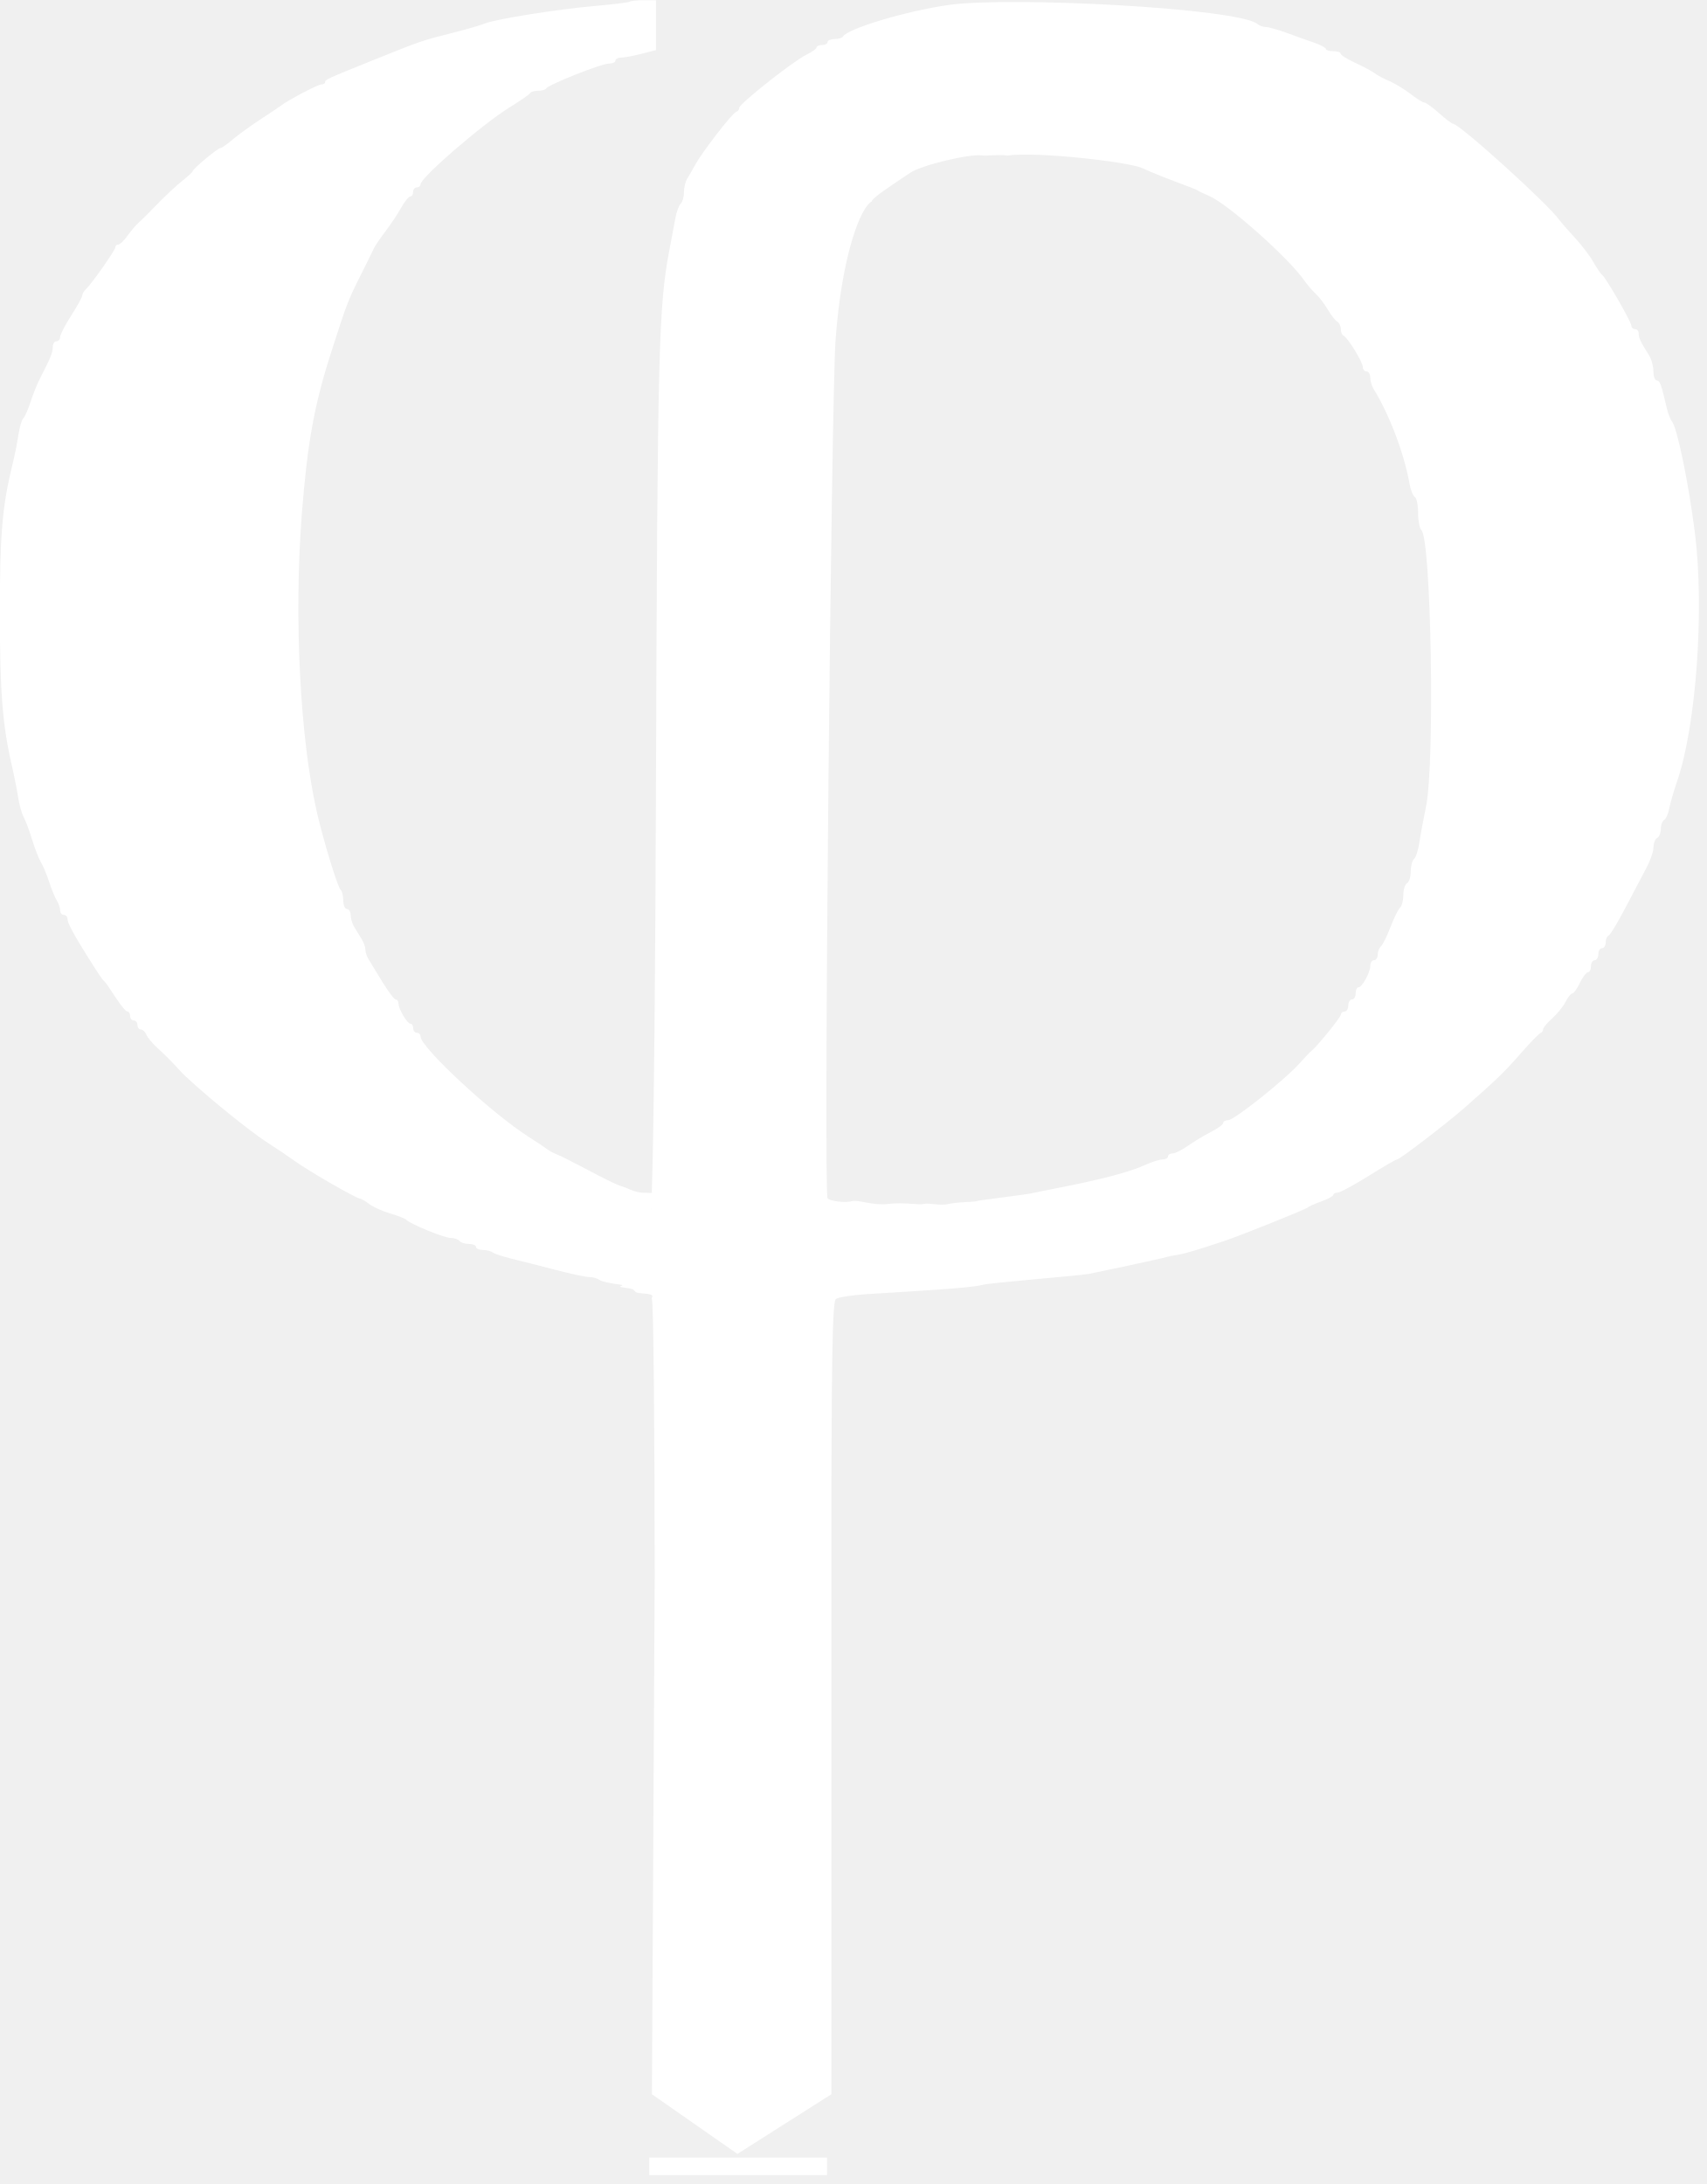
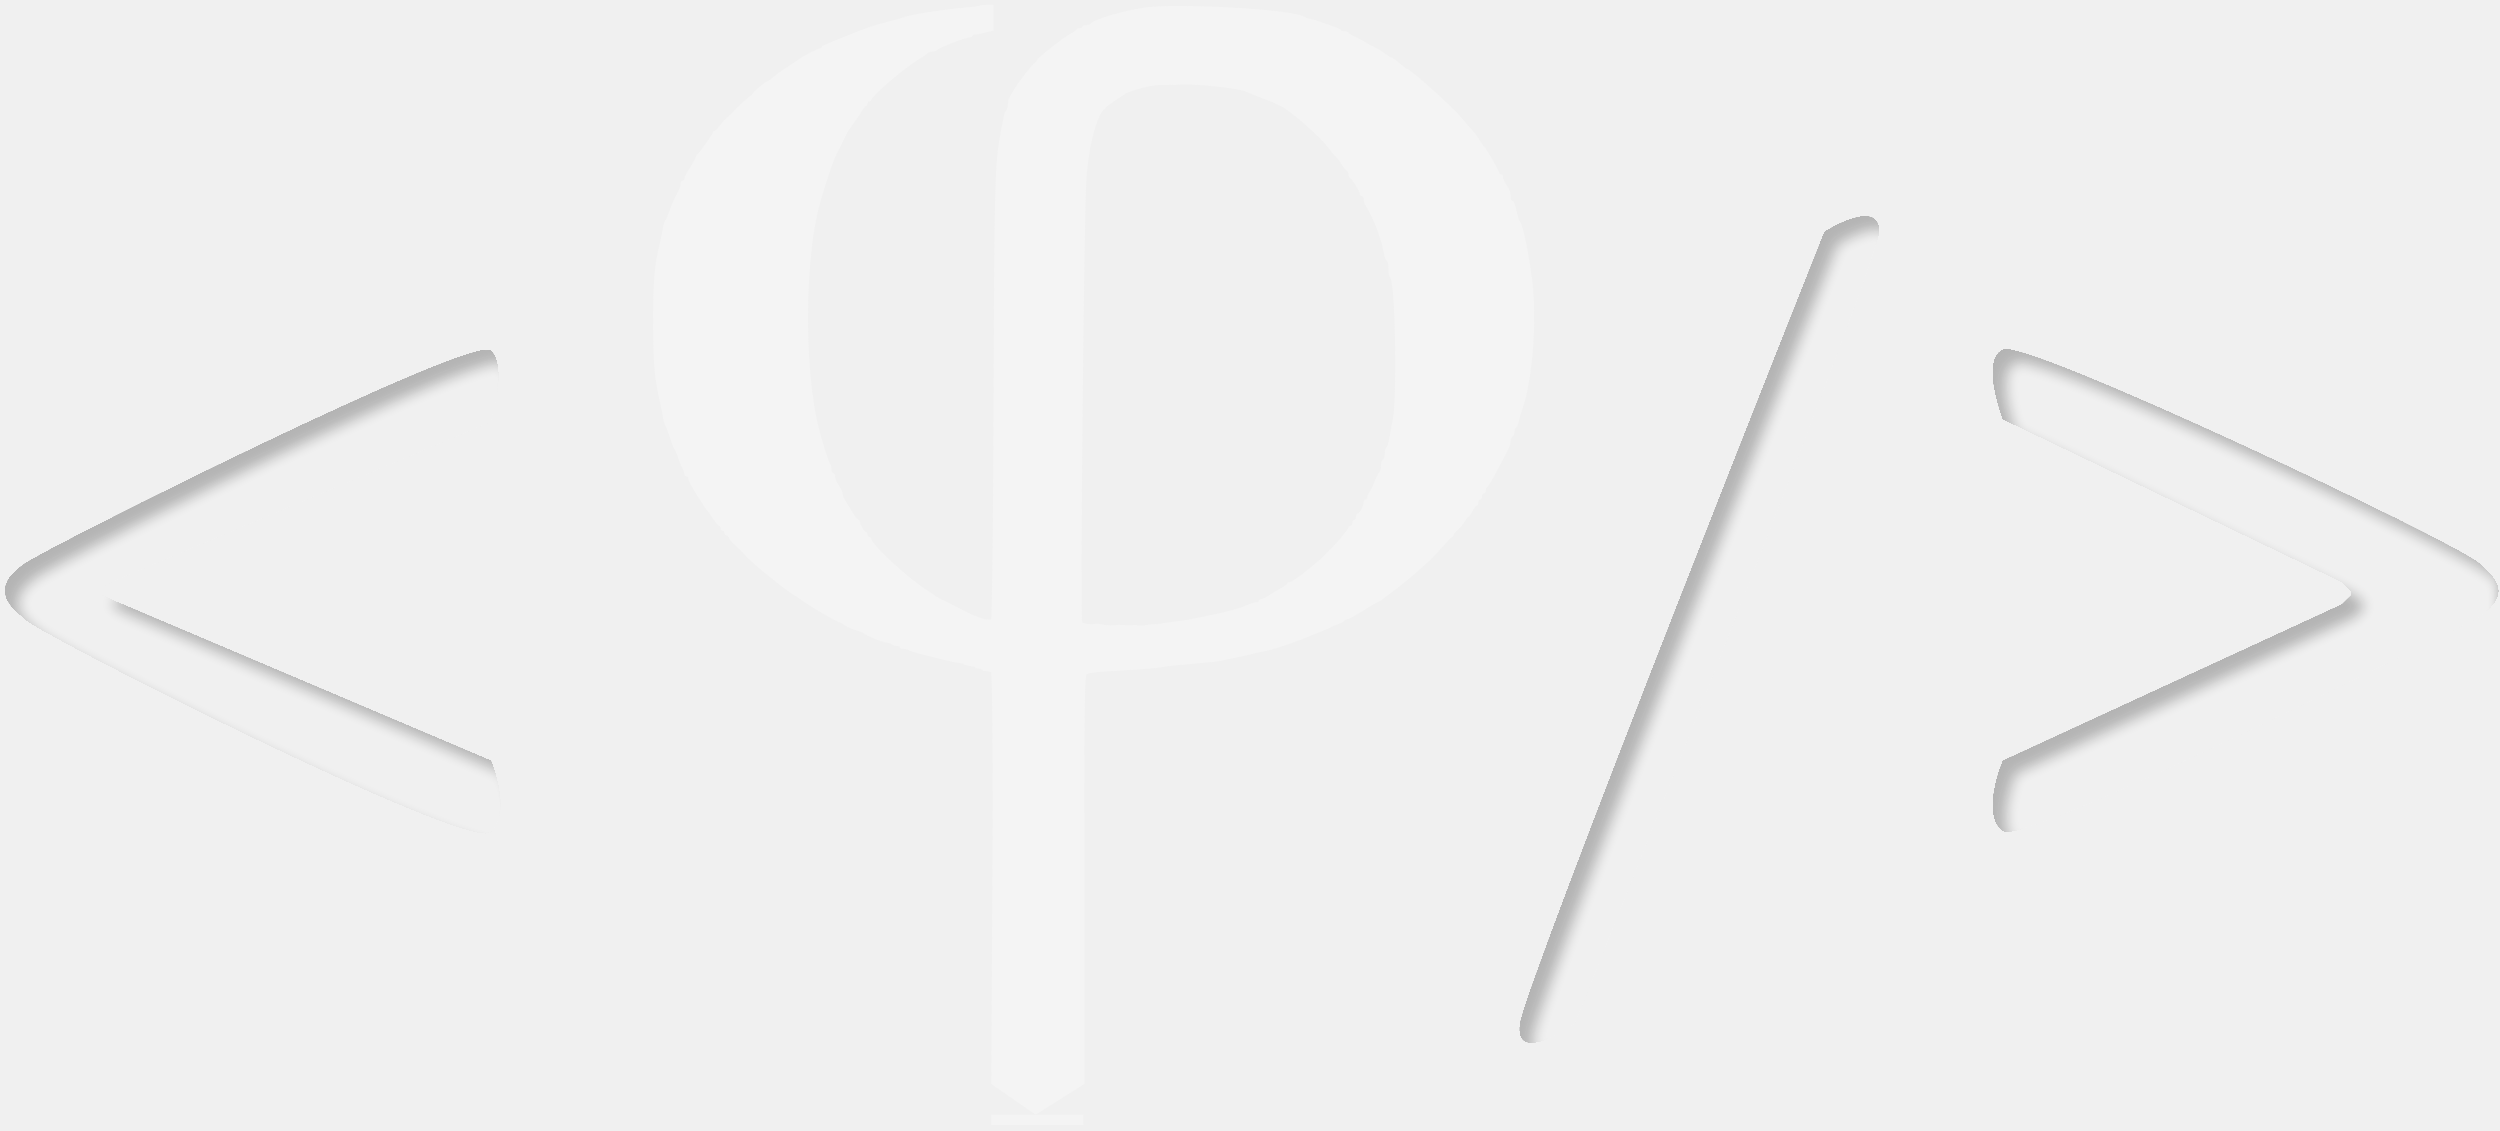
- <svg xmlns="http://www.w3.org/2000/svg" version="1.1" width="25" height="32" viewBox="0 0 25 32">
-   <path fill="#fff" d="M9.513 31.613h2.605v0.256h-2.605v-0.256z" />
-   <path fill="#fff" d="M9.23 0.023c-0.015 0.013-0.244 0.041-0.508 0.064-0.541 0.046-1.468 0.194-1.62 0.258-0.055 0.023-0.27 0.086-0.478 0.138-0.453 0.115-0.454 0.116-1.126 0.386-0.716 0.288-0.734 0.297-0.734 0.335 0 0.019-0.026 0.034-0.059 0.034-0.049 0-0.501 0.238-0.588 0.31-0.015 0.012-0.148 0.101-0.296 0.198s-0.334 0.231-0.413 0.299c-0.079 0.068-0.158 0.123-0.176 0.123-0.039 0-0.409 0.307-0.409 0.34 0 0.012-0.067 0.075-0.15 0.14s-0.246 0.217-0.364 0.339c-0.118 0.122-0.244 0.247-0.28 0.278s-0.108 0.116-0.16 0.188c-0.052 0.072-0.113 0.131-0.137 0.131s-0.042 0.018-0.042 0.039c0 0.042-0.339 0.525-0.429 0.612-0.031 0.029-0.056 0.072-0.056 0.095s-0.073 0.155-0.162 0.294c-0.089 0.139-0.162 0.28-0.162 0.314s-0.024 0.062-0.054 0.062-0.054 0.039-0.054 0.086c0 0.082-0.028 0.149-0.191 0.467-0.038 0.073-0.097 0.222-0.133 0.332s-0.083 0.219-0.107 0.243c-0.024 0.024-0.056 0.134-0.072 0.243s-0.056 0.309-0.089 0.442c-0.149 0.609-0.184 1.025-0.183 2.19 0.001 1.155 0.039 1.628 0.18 2.234 0.031 0.134 0.070 0.333 0.087 0.442s0.053 0.239 0.080 0.288c0.027 0.049 0.084 0.2 0.126 0.337s0.101 0.286 0.13 0.332c0.029 0.046 0.082 0.173 0.118 0.282s0.086 0.234 0.113 0.276c0.027 0.042 0.049 0.107 0.049 0.144s0.024 0.067 0.054 0.067 0.054 0.028 0.054 0.062c0 0.057 0.093 0.229 0.313 0.579 0.147 0.234 0.199 0.309 0.227 0.332 0.016 0.012 0.088 0.117 0.162 0.232s0.152 0.21 0.174 0.21c0.022 0 0.041 0.030 0.041 0.066s0.024 0.066 0.054 0.066 0.054 0.030 0.054 0.066 0.023 0.066 0.050 0.066c0.028 0 0.064 0.035 0.081 0.077s0.097 0.137 0.179 0.21c0.082 0.073 0.22 0.212 0.307 0.31 0.189 0.21 0.995 0.874 1.29 1.062 0.115 0.073 0.297 0.196 0.406 0.274 0.214 0.152 0.897 0.545 0.948 0.545 0.017 0 0.078 0.036 0.135 0.079s0.195 0.106 0.308 0.139c0.112 0.033 0.217 0.073 0.232 0.090 0.056 0.062 0.557 0.268 0.651 0.268 0.054 0 0.113 0.020 0.131 0.044s0.080 0.044 0.138 0.044c0.058 0 0.105 0.020 0.105 0.044s0.044 0.044 0.097 0.044c0.053 0 0.12 0.016 0.148 0.037s0.148 0.060 0.267 0.089c0.119 0.029 0.407 0.102 0.64 0.163s0.465 0.11 0.515 0.11c0.050 0 0.113 0.018 0.141 0.040s0.16 0.052 0.294 0.068-0.112 0.025 0.095 0.049c0.208 0.025 0.047 0.069 0.254 0.082s0.104 0.058 0.126 0.086c0.022 0.028 0.040 1.848 0.041 4.044l-0.041 7.603 1.253 0.874 1.376-0.874v-7.609c0-3.145 0.014-4.009 0.067-4.044 0.037-0.025 0.237-0.056 0.445-0.070 0.56-0.035 1.548-0.089 1.691-0.134 0.105-0.033 1.402-0.133 1.576-0.164 0.074-0.013 1.072-0.226 1.132-0.246s0.183-0.030 0.287-0.060c0.177-0.050 0.245-0.071 0.553-0.173 0.234-0.077 1.2-0.465 1.227-0.492 0.015-0.015 0.106-0.056 0.202-0.090s0.175-0.078 0.175-0.096c0-0.018 0.029-0.033 0.064-0.033s0.238-0.11 0.451-0.243c0.213-0.134 0.402-0.243 0.42-0.243 0.038 0 0.721-0.523 0.982-0.752 0.477-0.419 0.592-0.53 0.824-0.796 0.138-0.158 0.269-0.294 0.292-0.302s0.041-0.034 0.041-0.057 0.060-0.095 0.133-0.16c0.073-0.065 0.161-0.173 0.195-0.241s0.079-0.124 0.1-0.124c0.020 0 0.071-0.070 0.111-0.155s0.094-0.155 0.118-0.155c0.024 0 0.044-0.040 0.044-0.088s0.024-0.089 0.054-0.089c0.030 0 0.054-0.040 0.054-0.088s0.024-0.088 0.054-0.088c0.030 0 0.054-0.038 0.054-0.085s0.019-0.091 0.042-0.1c0.023-0.008 0.136-0.194 0.25-0.413s0.253-0.483 0.308-0.586c0.055-0.103 0.1-0.236 0.1-0.296s0.024-0.121 0.054-0.136c0.030-0.015 0.054-0.075 0.054-0.133s0.022-0.116 0.048-0.13c0.026-0.013 0.060-0.089 0.075-0.168s0.065-0.254 0.112-0.388c0.282-0.813 0.406-2.528 0.264-3.65-0.094-0.741-0.261-1.549-0.339-1.637-0.021-0.024-0.055-0.114-0.075-0.199-0.078-0.339-0.1-0.398-0.146-0.398-0.026 0-0.048-0.060-0.048-0.133s-0.028-0.178-0.062-0.232c-0.131-0.208-0.153-0.255-0.153-0.32 0-0.037-0.024-0.067-0.054-0.067s-0.054-0.022-0.054-0.050c0-0.056-0.378-0.712-0.431-0.747-0.018-0.012-0.075-0.096-0.126-0.186s-0.173-0.25-0.271-0.356-0.2-0.223-0.228-0.261c-0.172-0.241-1.465-1.41-1.56-1.41-0.016 0-0.108-0.070-0.203-0.155s-0.192-0.155-0.215-0.155c-0.023 0-0.112-0.056-0.199-0.124s-0.226-0.153-0.309-0.188c-0.084-0.035-0.183-0.088-0.22-0.117s-0.165-0.097-0.283-0.152c-0.118-0.054-0.215-0.115-0.215-0.135s-0.048-0.036-0.108-0.036c-0.059 0-0.108-0.015-0.108-0.033s-0.079-0.060-0.175-0.093-0.278-0.097-0.404-0.144c-0.126-0.046-0.26-0.084-0.299-0.084s-0.095-0.020-0.124-0.044c-0.282-0.232-3.611-0.407-4.52-0.28-0.622 0.087-1.494 0.349-1.555 0.465-0.010 0.019-0.064 0.035-0.121 0.035s-0.103 0.020-0.103 0.044-0.036 0.044-0.081 0.044c-0.045 0-0.081 0.016-0.081 0.035s-0.067 0.067-0.149 0.107c-0.193 0.094-0.984 0.719-0.984 0.779 0 0.025-0.021 0.052-0.047 0.060-0.056 0.018-0.49 0.579-0.594 0.767-0.040 0.073-0.094 0.167-0.121 0.21s-0.048 0.133-0.048 0.201c0 0.068-0.022 0.143-0.048 0.167s-0.062 0.122-0.079 0.219c-0.017 0.097-0.056 0.306-0.087 0.465-0.156 0.805-0.174 1.5-0.195 7.677-0.021 6.37-0.082 6.488-0.082 6.488l0.005-0.044 0.003-0.048 0.003-0.062 0.002-0.041 0.002-0.041 0.002-0.041c0 0 0.003-0.054 0.003-0.078-0.016 0-0.082-0.004-0.127-0.004s-0.124-0.018-0.175-0.041c-0.052-0.023-0.13-0.052-0.175-0.066s-0.251-0.115-0.458-0.226c-0.208-0.11-0.414-0.214-0.458-0.23s-0.108-0.051-0.141-0.076-0.154-0.106-0.269-0.179c-0.54-0.343-1.583-1.311-1.585-1.471-0-0.030-0.025-0.055-0.054-0.055s-0.054-0.030-0.054-0.066c0-0.037-0.018-0.067-0.040-0.067-0.048-0-0.175-0.215-0.175-0.296 0-0.032-0.018-0.058-0.040-0.058s-0.109-0.115-0.194-0.254c-0.084-0.14-0.175-0.289-0.202-0.331s-0.049-0.107-0.049-0.144c0-0.037-0.024-0.107-0.054-0.155s-0.078-0.127-0.108-0.176c-0.030-0.048-0.054-0.128-0.054-0.177s-0.024-0.089-0.054-0.089-0.054-0.056-0.054-0.125c0-0.069-0.018-0.14-0.040-0.158-0.041-0.033-0.247-0.704-0.341-1.11-0.253-1.087-0.345-2.885-0.226-4.402 0.080-1.024 0.181-1.585 0.417-2.323 0.243-0.761 0.255-0.791 0.452-1.184 0.064-0.127 0.137-0.274 0.191-0.387 0.018-0.037 0.093-0.146 0.167-0.243s0.177-0.252 0.228-0.343 0.112-0.166 0.134-0.166c0.023 0 0.041-0.030 0.041-0.066s0.024-0.066 0.054-0.066c0.030 0 0.054-0.020 0.054-0.044 0-0.1 0.908-0.884 1.318-1.137 0.15-0.093 0.281-0.183 0.29-0.202s0.062-0.033 0.117-0.033c0.054 0 0.107-0.015 0.117-0.034 0.029-0.055 0.807-0.364 0.916-0.364 0.055 0 0.099-0.020 0.099-0.044s0.037-0.044 0.082-0.044c0.045 0 0.178-0.025 0.297-0.055l0.215-0.055v-0.731h-0.18c-0.099 0-0.192 0.010-0.208 0.023zM14.751 2.28c0.445-0.065 1.791 0.095 1.98 0.181 0.343 0.156 0.786 0.304 0.812 0.326 0.015 0.012 0.094 0.051 0.177 0.086 0.269 0.114 1.16 0.905 1.387 1.232 0.045 0.064 0.122 0.155 0.173 0.202s0.13 0.151 0.177 0.232c0.047 0.081 0.109 0.159 0.137 0.174s0.052 0.064 0.052 0.109c0 0.045 0.018 0.089 0.040 0.097 0.058 0.021 0.283 0.388 0.283 0.461 0 0.034 0.024 0.062 0.054 0.062s0.054 0.040 0.054 0.089c0 0.049 0.021 0.124 0.048 0.166 0.232 0.374 0.45 0.95 0.528 1.393 0.016 0.091 0.051 0.177 0.077 0.191s0.048 0.119 0.048 0.234c0 0.115 0.022 0.229 0.048 0.252 0.144 0.126 0.2 3.411 0.069 4.046-0.038 0.182-0.082 0.421-0.098 0.531s-0.051 0.218-0.078 0.241c-0.027 0.023-0.049 0.107-0.049 0.185s-0.024 0.156-0.054 0.171c-0.030 0.015-0.054 0.092-0.054 0.171s-0.021 0.162-0.047 0.185c-0.026 0.023-0.090 0.151-0.141 0.285s-0.115 0.262-0.141 0.285c-0.026 0.023-0.047 0.078-0.047 0.122s-0.024 0.080-0.054 0.080c-0.030 0-0.054 0.036-0.054 0.080 0 0.099-0.12 0.318-0.175 0.318-0.022 0-0.040 0.040-0.040 0.089s-0.024 0.088-0.054 0.088c-0.030 0-0.054 0.040-0.054 0.089s-0.024 0.088-0.054 0.088c-0.030 0-0.054 0.020-0.054 0.044 0 0.038-0.349 0.469-0.43 0.531-0.016 0.012-0.1 0.1-0.186 0.195-0.224 0.246-0.95 0.822-1.036 0.822-0.040 0-0.073 0.018-0.073 0.041s-0.080 0.081-0.177 0.13c-0.097 0.049-0.249 0.141-0.337 0.203s-0.19 0.113-0.227 0.113c-0.037 0-0.067 0.020-0.067 0.044s-0.036 0.044-0.079 0.044c-0.044 0-0.159 0.036-0.256 0.081-0.428 0.195-1.396 0.353-1.622 0.407-0.133 0.032-0.819 0.108-0.849 0.123s-0.271 0.009-0.404 0.041c-0.133 0.032-0.29-0.019-0.364 0s-0.303-0.028-0.525 0c-0.222 0.028-0.438-0.064-0.525-0.041-0.115 0.030-0.333-0.002-0.364-0.041-0.062-0.079 0.054-11.738 0.117-12.582 0.092-1.246 0.368-1.942 0.53-2.024 0.009 0.065-0.006-0.043 0 0 0-0.048 0.265-0.22 0.566-0.422 0.169-0.113 0.88-0.282 1.057-0.252 0.045 0.008 0.223-0.016 0.357 0z" />
+ <svg xmlns="http://www.w3.org/2000/svg" width="387" height="175" viewBox="0 0 387 175" fill="none">
+   <g filter="url(#filter0_i)">
+     <path d="M15.216 91.48L15.925 92.188L17.342 92.897L75.965 117.784C75.965 117.784 79.299 125.653 75.965 128.768C72.631 131.882 3.305 96.771 3.874 95.729C-0.012 92.909 -0.38 90.157 3.874 87.274C8.128 84.391 73.34 51.786 75.965 54.323C78.59 56.86 75.965 65.307 75.965 65.307L17.342 90.062L15.925 90.771L15.216 91.48ZM243.804 158.416C243.804 158.416 234.35 165.102 235.358 158.416C236.367 151.729 282.47 35.91 282.47 35.91C282.47 35.91 290.946 30.521 290.838 35.91C290.731 41.3 243.804 158.416 243.804 158.416ZM363.245 92.897L363.954 92.188V91.479L363.245 90.771L362.537 90.062L310.09 64.871C310.09 64.871 306.553 55.803 310.09 54.149C313.628 52.494 379.883 83.859 383.75 87.227C387.617 90.594 387.801 92.342 383.75 95.555C383.75 95.555 313.628 131.173 310.09 128.593C306.553 126.013 310.09 117.784 310.09 117.784L362.537 93.606L363.245 92.897Z" fill="#F4F4F4" fill-opacity="0.1" />
+   </g>
+   <path d="M167.712 172.556H153.439V174.142H167.712V172.556Z" fill="#F4F4F4" />
+   <path fill-rule="evenodd" clip-rule="evenodd" d="M151.673 0.875C151.588 0.944 150.337 1.101 148.891 1.224C145.925 1.476 140.848 2.281 140.018 2.63C139.716 2.758 138.539 3.097 137.402 3.384C134.92 4.01 134.912 4.013 131.235 5.484C127.313 7.053 127.211 7.099 127.211 7.31C127.211 7.411 127.066 7.494 126.89 7.494C126.622 7.494 124.146 8.788 123.666 9.18C123.585 9.246 122.854 9.731 122.042 10.257C121.23 10.783 120.212 11.515 119.782 11.883C119.351 12.25 118.917 12.551 118.816 12.551C118.6 12.551 116.577 14.223 116.577 14.402C116.577 14.47 116.208 14.813 115.757 15.164C115.306 15.515 114.409 16.344 113.763 17.007C113.117 17.669 112.428 18.35 112.23 18.521C112.033 18.691 111.639 19.152 111.355 19.545C111.07 19.937 110.733 20.258 110.606 20.258C110.478 20.258 110.374 20.354 110.374 20.47C110.374 20.7 108.518 23.327 108.021 23.8C107.853 23.96 107.715 24.193 107.715 24.318C107.715 24.443 107.317 25.163 106.829 25.918C106.342 26.673 105.943 27.443 105.943 27.628C105.943 27.814 105.81 27.965 105.648 27.965C105.485 27.965 105.353 28.177 105.353 28.436C105.353 28.88 105.2 29.248 104.304 30.976C104.097 31.373 103.77 32.186 103.578 32.782C103.385 33.378 103.121 33.974 102.992 34.107C102.863 34.239 102.685 34.835 102.595 35.431C102.506 36.027 102.287 37.111 102.107 37.84C101.292 41.152 101.102 43.417 101.104 49.762C101.107 56.046 101.315 58.622 102.09 61.924C102.26 62.653 102.476 63.736 102.569 64.332C102.661 64.929 102.858 65.633 103.007 65.898C103.156 66.163 103.467 66.989 103.698 67.734C103.93 68.479 104.251 69.291 104.412 69.54C104.573 69.789 104.863 70.48 105.057 71.076C105.251 71.672 105.53 72.348 105.677 72.578C105.823 72.808 105.943 73.16 105.943 73.361C105.943 73.561 106.076 73.725 106.238 73.725C106.401 73.725 106.534 73.878 106.534 74.064C106.534 74.374 107.043 75.309 108.249 77.218C109.055 78.492 109.337 78.9 109.495 79.024C109.58 79.09 109.979 79.659 110.381 80.288C110.783 80.918 111.211 81.432 111.333 81.432C111.456 81.432 111.555 81.595 111.555 81.794C111.555 81.992 111.688 82.155 111.851 82.155C112.014 82.155 112.146 82.318 112.146 82.516C112.146 82.715 112.27 82.877 112.422 82.877C112.573 82.877 112.773 83.067 112.864 83.299C112.956 83.53 113.397 84.045 113.844 84.443C114.291 84.84 115.049 85.599 115.527 86.129C116.561 87.273 120.979 90.886 122.597 91.909C123.225 92.306 124.226 92.976 124.821 93.398C125.992 94.228 129.734 96.365 130.016 96.365C130.112 96.365 130.444 96.558 130.755 96.794C131.066 97.03 131.825 97.371 132.441 97.551C133.057 97.73 133.628 97.95 133.709 98.039C134.017 98.374 136.761 99.495 137.274 99.495C137.569 99.495 137.892 99.604 137.993 99.736C138.093 99.869 138.433 99.977 138.748 99.977C139.064 99.977 139.322 100.085 139.322 100.218C139.322 100.351 139.561 100.459 139.854 100.459C140.146 100.459 140.511 100.548 140.666 100.658C140.82 100.767 141.478 100.984 142.128 101.14C142.778 101.296 144.356 101.695 145.636 102.025C146.916 102.356 148.186 102.626 148.457 102.626C148.729 102.626 149.077 102.724 149.232 102.843C149.386 102.962 150.111 103.127 150.842 103.211C151.573 103.295 150.226 103.346 151.364 103.481C152.501 103.615 151.621 103.855 152.758 103.927C153.895 103.999 153.327 104.241 153.447 104.395C153.567 104.548 153.666 114.455 153.669 126.41L153.447 167.798L160.311 172.556L167.852 167.798V126.379C167.852 109.259 167.931 104.559 168.221 104.363C168.425 104.226 169.521 104.056 170.659 103.984C173.727 103.791 179.141 103.5 179.925 103.257C180.503 103.078 187.607 102.534 188.561 102.364C188.966 102.291 194.435 101.133 194.76 101.024C195.084 100.915 195.762 100.859 196.331 100.7C197.299 100.429 197.676 100.312 199.359 99.759C200.641 99.338 205.933 97.227 206.079 97.078C206.16 96.996 206.658 96.775 207.187 96.588C207.715 96.401 208.147 96.165 208.147 96.065C208.147 95.965 208.303 95.883 208.495 95.883C208.687 95.883 209.799 95.287 210.965 94.559C212.132 93.83 213.168 93.234 213.266 93.234C213.474 93.234 217.217 90.384 218.645 89.139C221.261 86.859 221.891 86.254 223.159 84.804C223.913 83.943 224.631 83.203 224.756 83.158C224.881 83.114 224.983 82.974 224.983 82.847C224.983 82.72 225.311 82.328 225.711 81.976C226.11 81.625 226.591 81.034 226.78 80.662C226.969 80.291 227.215 79.987 227.327 79.987C227.439 79.987 227.714 79.608 227.937 79.144C228.16 78.68 228.451 78.302 228.583 78.302C228.715 78.302 228.824 78.085 228.824 77.82C228.824 77.555 228.956 77.338 229.119 77.338C229.281 77.338 229.414 77.122 229.414 76.856C229.414 76.592 229.547 76.375 229.71 76.375C229.872 76.375 230.005 76.167 230.005 75.913C230.005 75.659 230.109 75.415 230.237 75.371C230.365 75.327 230.981 74.315 231.607 73.123C232.234 71.931 232.993 70.496 233.295 69.934C233.598 69.373 233.845 68.648 233.845 68.323C233.845 67.999 233.978 67.666 234.14 67.584C234.303 67.502 234.436 67.177 234.436 66.861C234.436 66.546 234.554 66.228 234.698 66.155C234.843 66.082 235.028 65.67 235.111 65.238C235.193 64.806 235.468 63.857 235.722 63.128C237.265 58.703 237.945 49.365 237.17 43.259C236.657 39.225 235.743 34.828 235.315 34.348C235.197 34.215 235.013 33.727 234.905 33.264C234.477 31.416 234.358 31.096 234.107 31.096C233.963 31.096 233.845 30.77 233.845 30.37C233.845 29.971 233.691 29.402 233.503 29.106C232.787 27.976 232.664 27.72 232.664 27.366C232.664 27.166 232.531 27.002 232.368 27.002C232.205 27.002 232.073 26.88 232.073 26.73C232.073 26.427 229.999 22.856 229.714 22.667C229.613 22.601 229.302 22.144 229.022 21.653C228.741 21.161 228.073 20.29 227.535 19.717C226.999 19.143 226.438 18.505 226.288 18.297C225.347 16.988 218.26 10.624 217.744 10.624C217.654 10.624 217.154 10.245 216.632 9.782C216.11 9.318 215.581 8.939 215.456 8.939C215.332 8.939 214.841 8.636 214.366 8.265C213.891 7.895 213.128 7.434 212.67 7.242C212.213 7.049 211.67 6.762 211.465 6.603C211.259 6.445 210.561 6.073 209.914 5.777C209.267 5.48 208.737 5.149 208.737 5.041C208.737 4.933 208.472 4.844 208.147 4.844C207.822 4.844 207.556 4.762 207.556 4.662C207.556 4.562 207.124 4.335 206.596 4.156C206.068 3.978 205.072 3.626 204.384 3.375C203.695 3.123 202.957 2.918 202.744 2.918C202.531 2.918 202.226 2.811 202.066 2.68C200.519 1.419 182.282 0.463 177.305 1.158C173.898 1.634 169.118 3.056 168.787 3.691C168.734 3.796 168.435 3.881 168.123 3.881C167.811 3.881 167.557 3.989 167.557 4.122C167.557 4.254 167.357 4.363 167.114 4.363C166.87 4.363 166.671 4.448 166.671 4.551C166.671 4.655 166.304 4.917 165.856 5.133C164.797 5.643 160.468 9.049 160.468 9.373C160.468 9.509 160.352 9.657 160.212 9.701C159.906 9.797 157.526 12.852 156.959 13.876C156.739 14.273 156.441 14.787 156.298 15.017C156.154 15.247 156.037 15.74 156.037 16.113C156.037 16.485 155.917 16.893 155.771 17.019C155.625 17.145 155.43 17.681 155.337 18.211C155.244 18.741 155.03 19.879 154.862 20.74C154.004 25.123 153.908 28.903 153.796 62.526C153.68 97.201 153.344 97.841 153.344 97.841L153.372 97.603L153.39 97.342L153.408 97.004L153.419 96.781L153.428 96.557L153.438 96.334C153.438 96.334 153.453 96.039 153.453 95.907C153.364 95.907 153.004 95.883 152.758 95.883C152.512 95.883 152.08 95.782 151.798 95.66C151.516 95.537 151.086 95.375 150.842 95.3C150.598 95.225 149.468 94.673 148.331 94.073C147.193 93.472 146.064 92.909 145.82 92.82C145.576 92.731 145.229 92.544 145.049 92.404C144.868 92.264 144.205 91.825 143.575 91.428C140.619 89.563 134.902 84.289 134.894 83.419C134.892 83.254 134.758 83.118 134.595 83.118C134.433 83.118 134.3 82.956 134.3 82.757C134.3 82.558 134.201 82.395 134.078 82.394C133.813 82.391 133.119 81.225 133.119 80.782C133.119 80.61 133.019 80.468 132.897 80.468C132.775 80.468 132.298 79.845 131.836 79.083C131.374 78.322 130.876 77.511 130.728 77.281C130.58 77.051 130.46 76.697 130.46 76.495C130.46 76.293 130.327 75.912 130.165 75.649C130.002 75.386 129.737 74.955 129.574 74.692C129.411 74.429 129.278 73.995 129.278 73.728C129.278 73.462 129.146 73.244 128.983 73.244C128.821 73.244 128.688 72.936 128.688 72.561C128.688 72.186 128.588 71.798 128.467 71.7C128.245 71.518 127.116 67.867 126.599 65.657C125.216 59.739 124.71 49.951 125.362 41.694C125.803 36.117 126.355 33.064 127.647 29.049C128.981 24.909 129.043 24.746 130.125 22.607C130.475 21.916 130.873 21.115 131.174 20.499C131.271 20.3 131.683 19.704 132.09 19.175C132.497 18.645 133.059 17.805 133.339 17.308C133.619 16.811 133.95 16.405 134.074 16.405C134.199 16.405 134.3 16.242 134.3 16.044C134.3 15.845 134.433 15.682 134.595 15.682C134.758 15.682 134.891 15.575 134.891 15.444C134.891 14.898 139.867 10.632 142.112 9.253C142.933 8.749 143.649 8.255 143.703 8.156C143.757 8.057 144.045 7.975 144.343 7.975C144.641 7.975 144.929 7.891 144.983 7.788C145.141 7.49 149.403 5.808 150.002 5.808C150.301 5.808 150.546 5.699 150.546 5.567C150.546 5.434 150.748 5.326 150.994 5.326C151.24 5.326 151.971 5.191 152.619 5.027L153.796 4.727V2.738V0.75H152.811C152.27 0.75 151.757 0.806 151.673 0.875ZM181.918 13.163C184.354 12.81 191.728 13.681 192.767 14.15C194.644 14.997 197.073 15.806 197.217 15.924C197.299 15.99 197.734 16.199 198.186 16.389C199.659 17.009 204.54 21.317 205.783 23.096C206.027 23.445 206.453 23.939 206.729 24.194C207.005 24.45 207.44 25.019 207.697 25.459C207.953 25.898 208.291 26.324 208.45 26.404C208.608 26.484 208.737 26.75 208.737 26.996C208.737 27.242 208.837 27.48 208.959 27.523C209.278 27.639 210.51 29.634 210.51 30.035C210.51 30.221 210.642 30.374 210.805 30.374C210.967 30.374 211.1 30.592 211.1 30.858C211.1 31.125 211.218 31.532 211.361 31.762C212.63 33.796 213.826 36.932 214.252 39.346C214.34 39.844 214.531 40.311 214.676 40.384C214.821 40.457 214.94 41.031 214.94 41.659C214.94 42.287 215.059 42.904 215.204 43.03C215.993 43.716 216.3 61.598 215.582 65.055C215.375 66.049 215.134 67.349 215.045 67.945C214.956 68.541 214.763 69.132 214.616 69.258C214.47 69.383 214.349 69.838 214.349 70.267C214.349 70.697 214.217 71.115 214.054 71.197C213.892 71.278 213.759 71.696 213.759 72.126C213.759 72.555 213.642 73.01 213.5 73.135C213.357 73.261 213.009 73.96 212.725 74.689C212.441 75.417 212.093 76.116 211.95 76.242C211.808 76.368 211.691 76.666 211.691 76.905C211.691 77.143 211.558 77.338 211.396 77.338C211.233 77.338 211.1 77.533 211.1 77.771C211.1 78.31 210.44 79.501 210.141 79.504C210.018 79.505 209.919 79.723 209.919 79.987C209.919 80.252 209.786 80.469 209.623 80.469C209.461 80.469 209.328 80.686 209.328 80.951C209.328 81.216 209.195 81.432 209.033 81.432C208.87 81.432 208.737 81.541 208.737 81.673C208.737 81.88 206.827 84.223 206.381 84.563C206.294 84.63 205.834 85.108 205.36 85.627C204.133 86.967 200.156 90.103 199.682 90.103C199.463 90.103 199.285 90.202 199.285 90.324C199.285 90.446 198.848 90.765 198.315 91.034C197.782 91.303 196.951 91.799 196.469 92.137C195.987 92.475 195.426 92.751 195.223 92.751C195.021 92.752 194.854 92.86 194.854 92.993C194.854 93.125 194.659 93.234 194.42 93.234C194.181 93.234 193.55 93.431 193.017 93.673C190.675 94.733 185.369 95.596 184.132 95.887C183.401 96.059 179.645 96.472 179.483 96.557C179.32 96.642 178 96.609 177.269 96.781C176.537 96.952 175.682 96.677 175.276 96.781C174.87 96.884 173.616 96.628 172.398 96.781C171.179 96.933 169.998 96.433 169.519 96.557C168.892 96.72 167.694 96.549 167.526 96.334C167.189 95.901 167.822 32.438 168.165 27.845C168.67 21.065 170.183 17.276 171.069 16.829C171.118 17.182 171.037 16.598 171.069 16.829C171.069 16.568 172.521 15.631 174.172 14.535C175.097 13.92 178.992 12.998 179.963 13.163C180.207 13.204 181.187 13.077 181.918 13.163Z" fill="#F4F4F4" />
+   <defs>
+     <filter id="filter0_i" x="0.82" y="33.515" width="387.9" height="129.872" filterUnits="userSpaceOnUse" color-interpolation-filters="sRGB">
+       <feFlood flood-opacity="0" result="BackgroundImageFix" />
+       <feBlend mode="normal" in="SourceGraphic" in2="BackgroundImageFix" result="shape" />
+       <feColorMatrix in="SourceAlpha" type="matrix" values="0 0 0 0 0 0 0 0 0 0 0 0 0 0 0 0 0 0 127 0" result="hardAlpha" />
+       <feOffset dx="2" dy="2" />
+       <feGaussianBlur stdDeviation="1" />
+       <feComposite in2="hardAlpha" operator="arithmetic" k2="-1" k3="1" />
+       <feColorMatrix type="matrix" values="0 0 0 0 0 0 0 0 0 0 0 0 0 0 0 0 0 0 0.25 0" />
+       <feBlend mode="normal" in2="shape" result="effect1_innerShadow" />
+     </filter>
+   </defs>
</svg>
